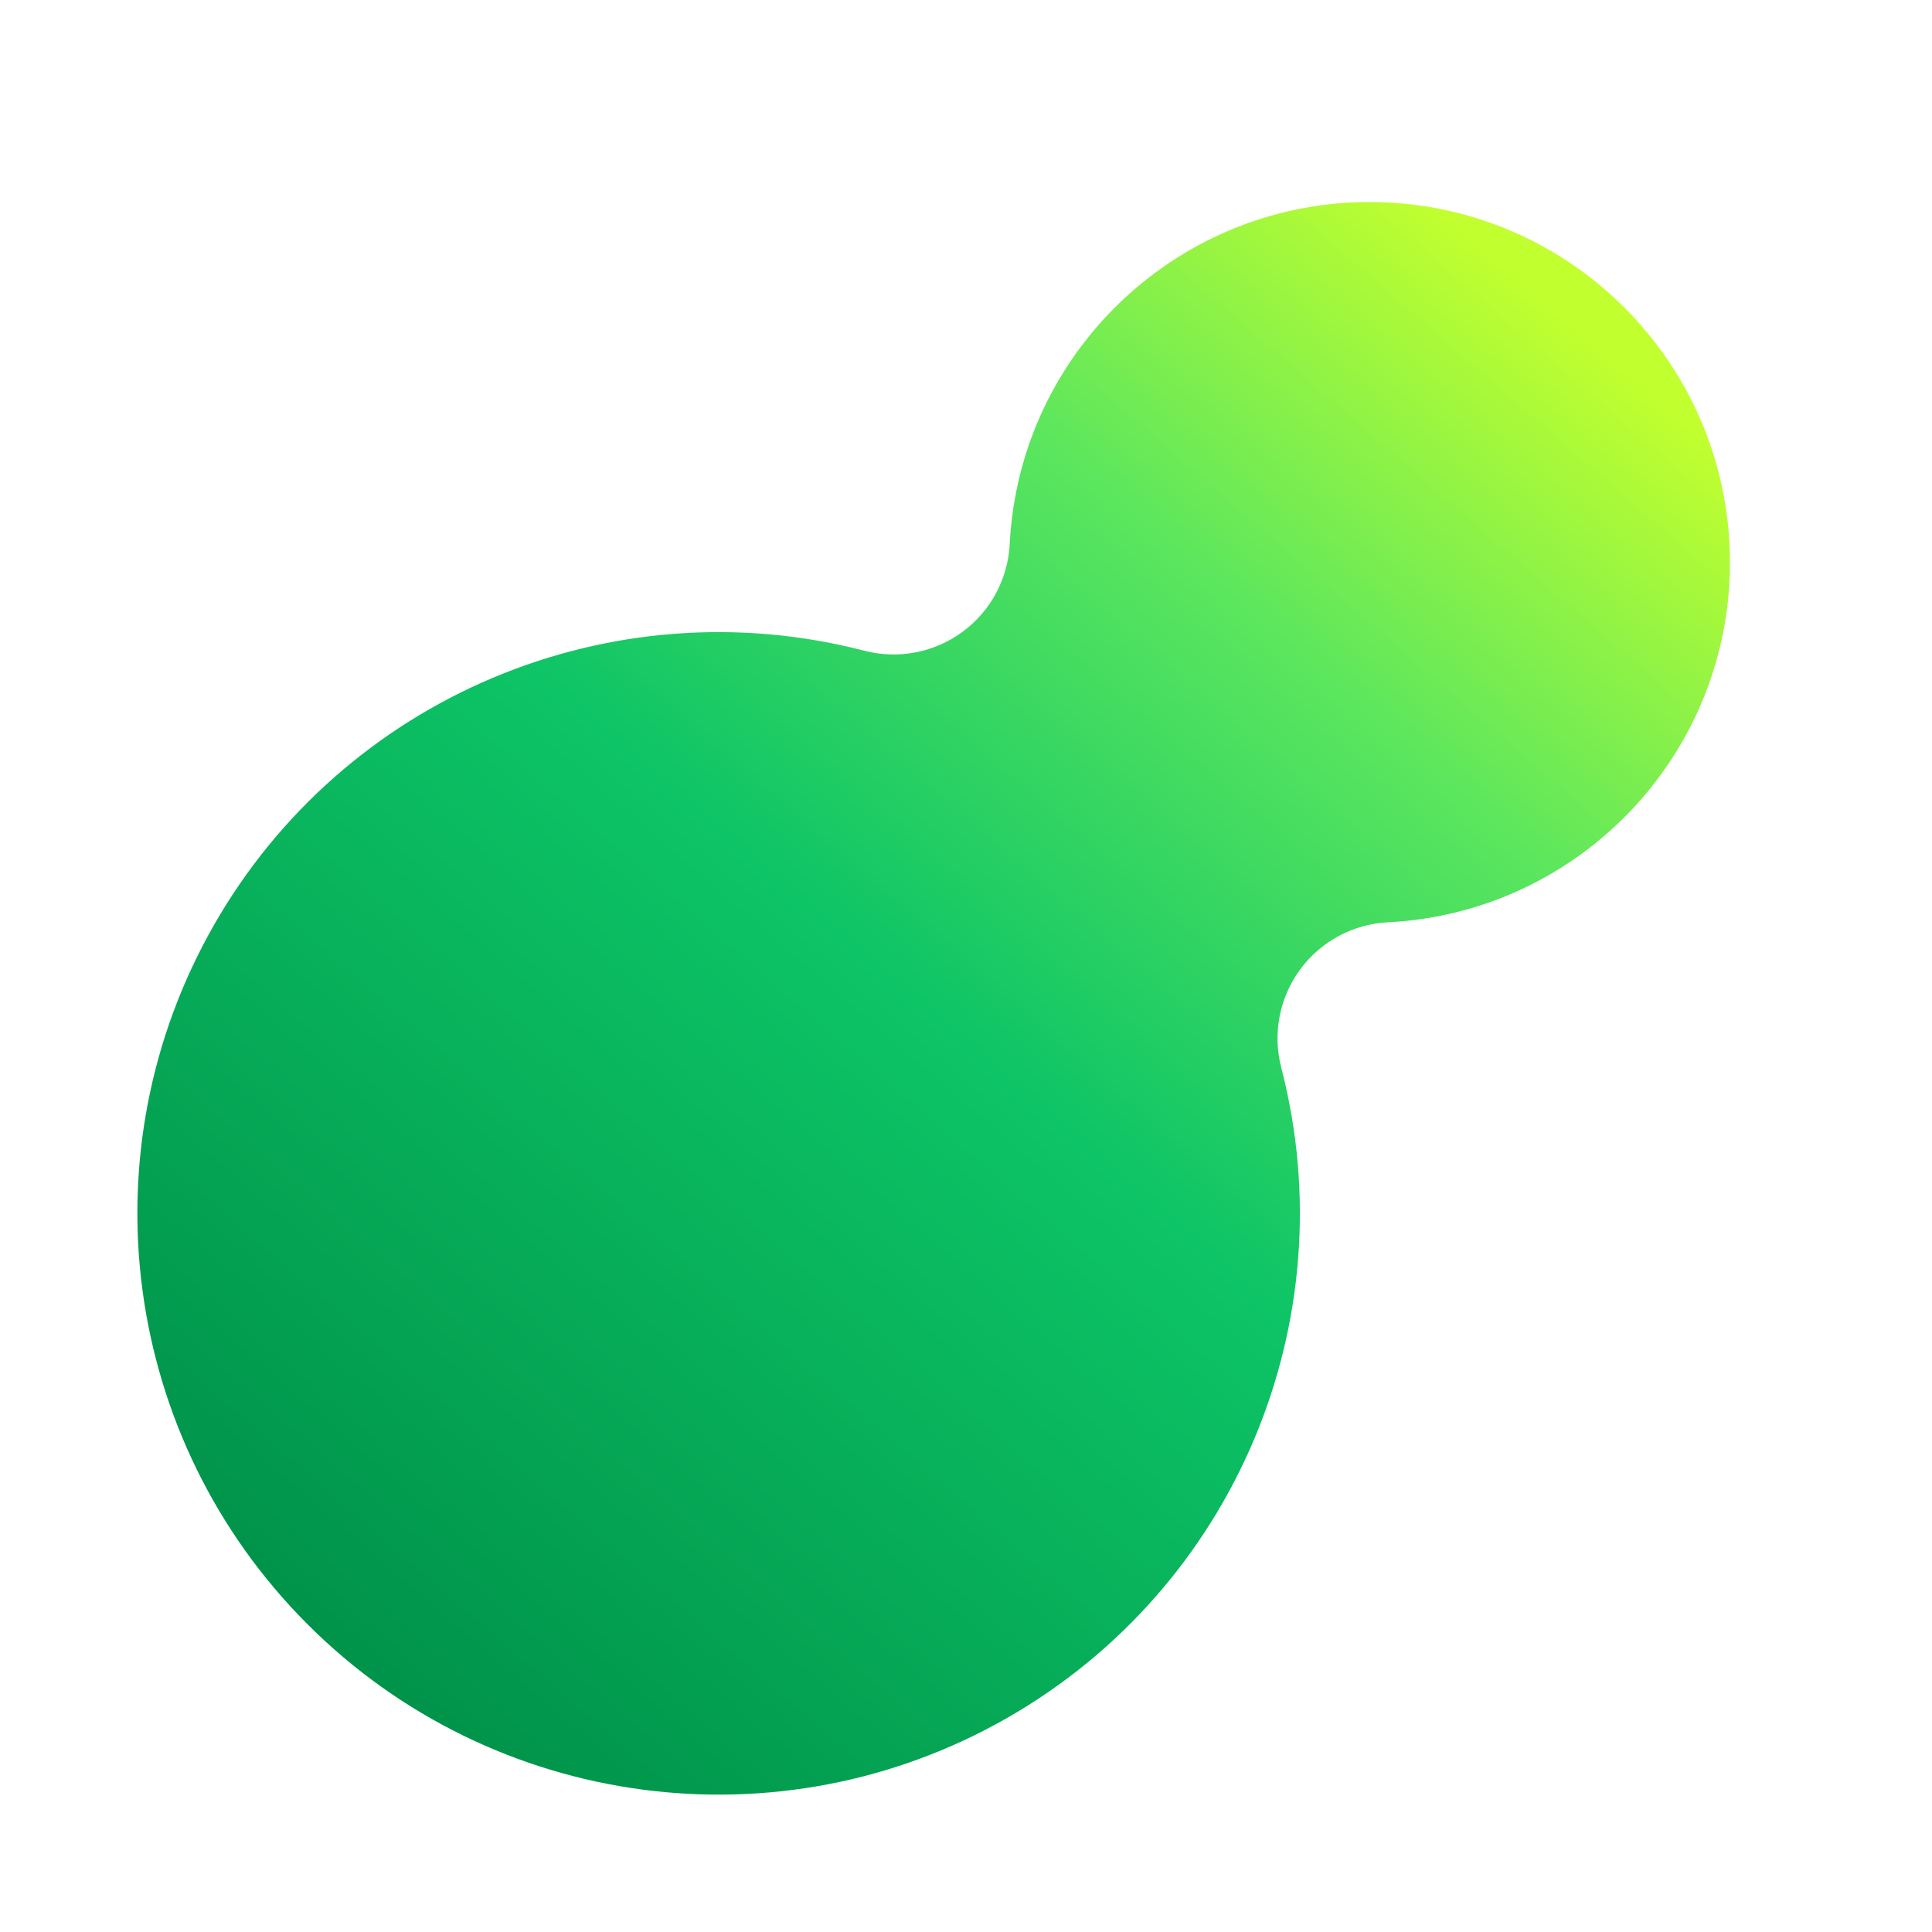
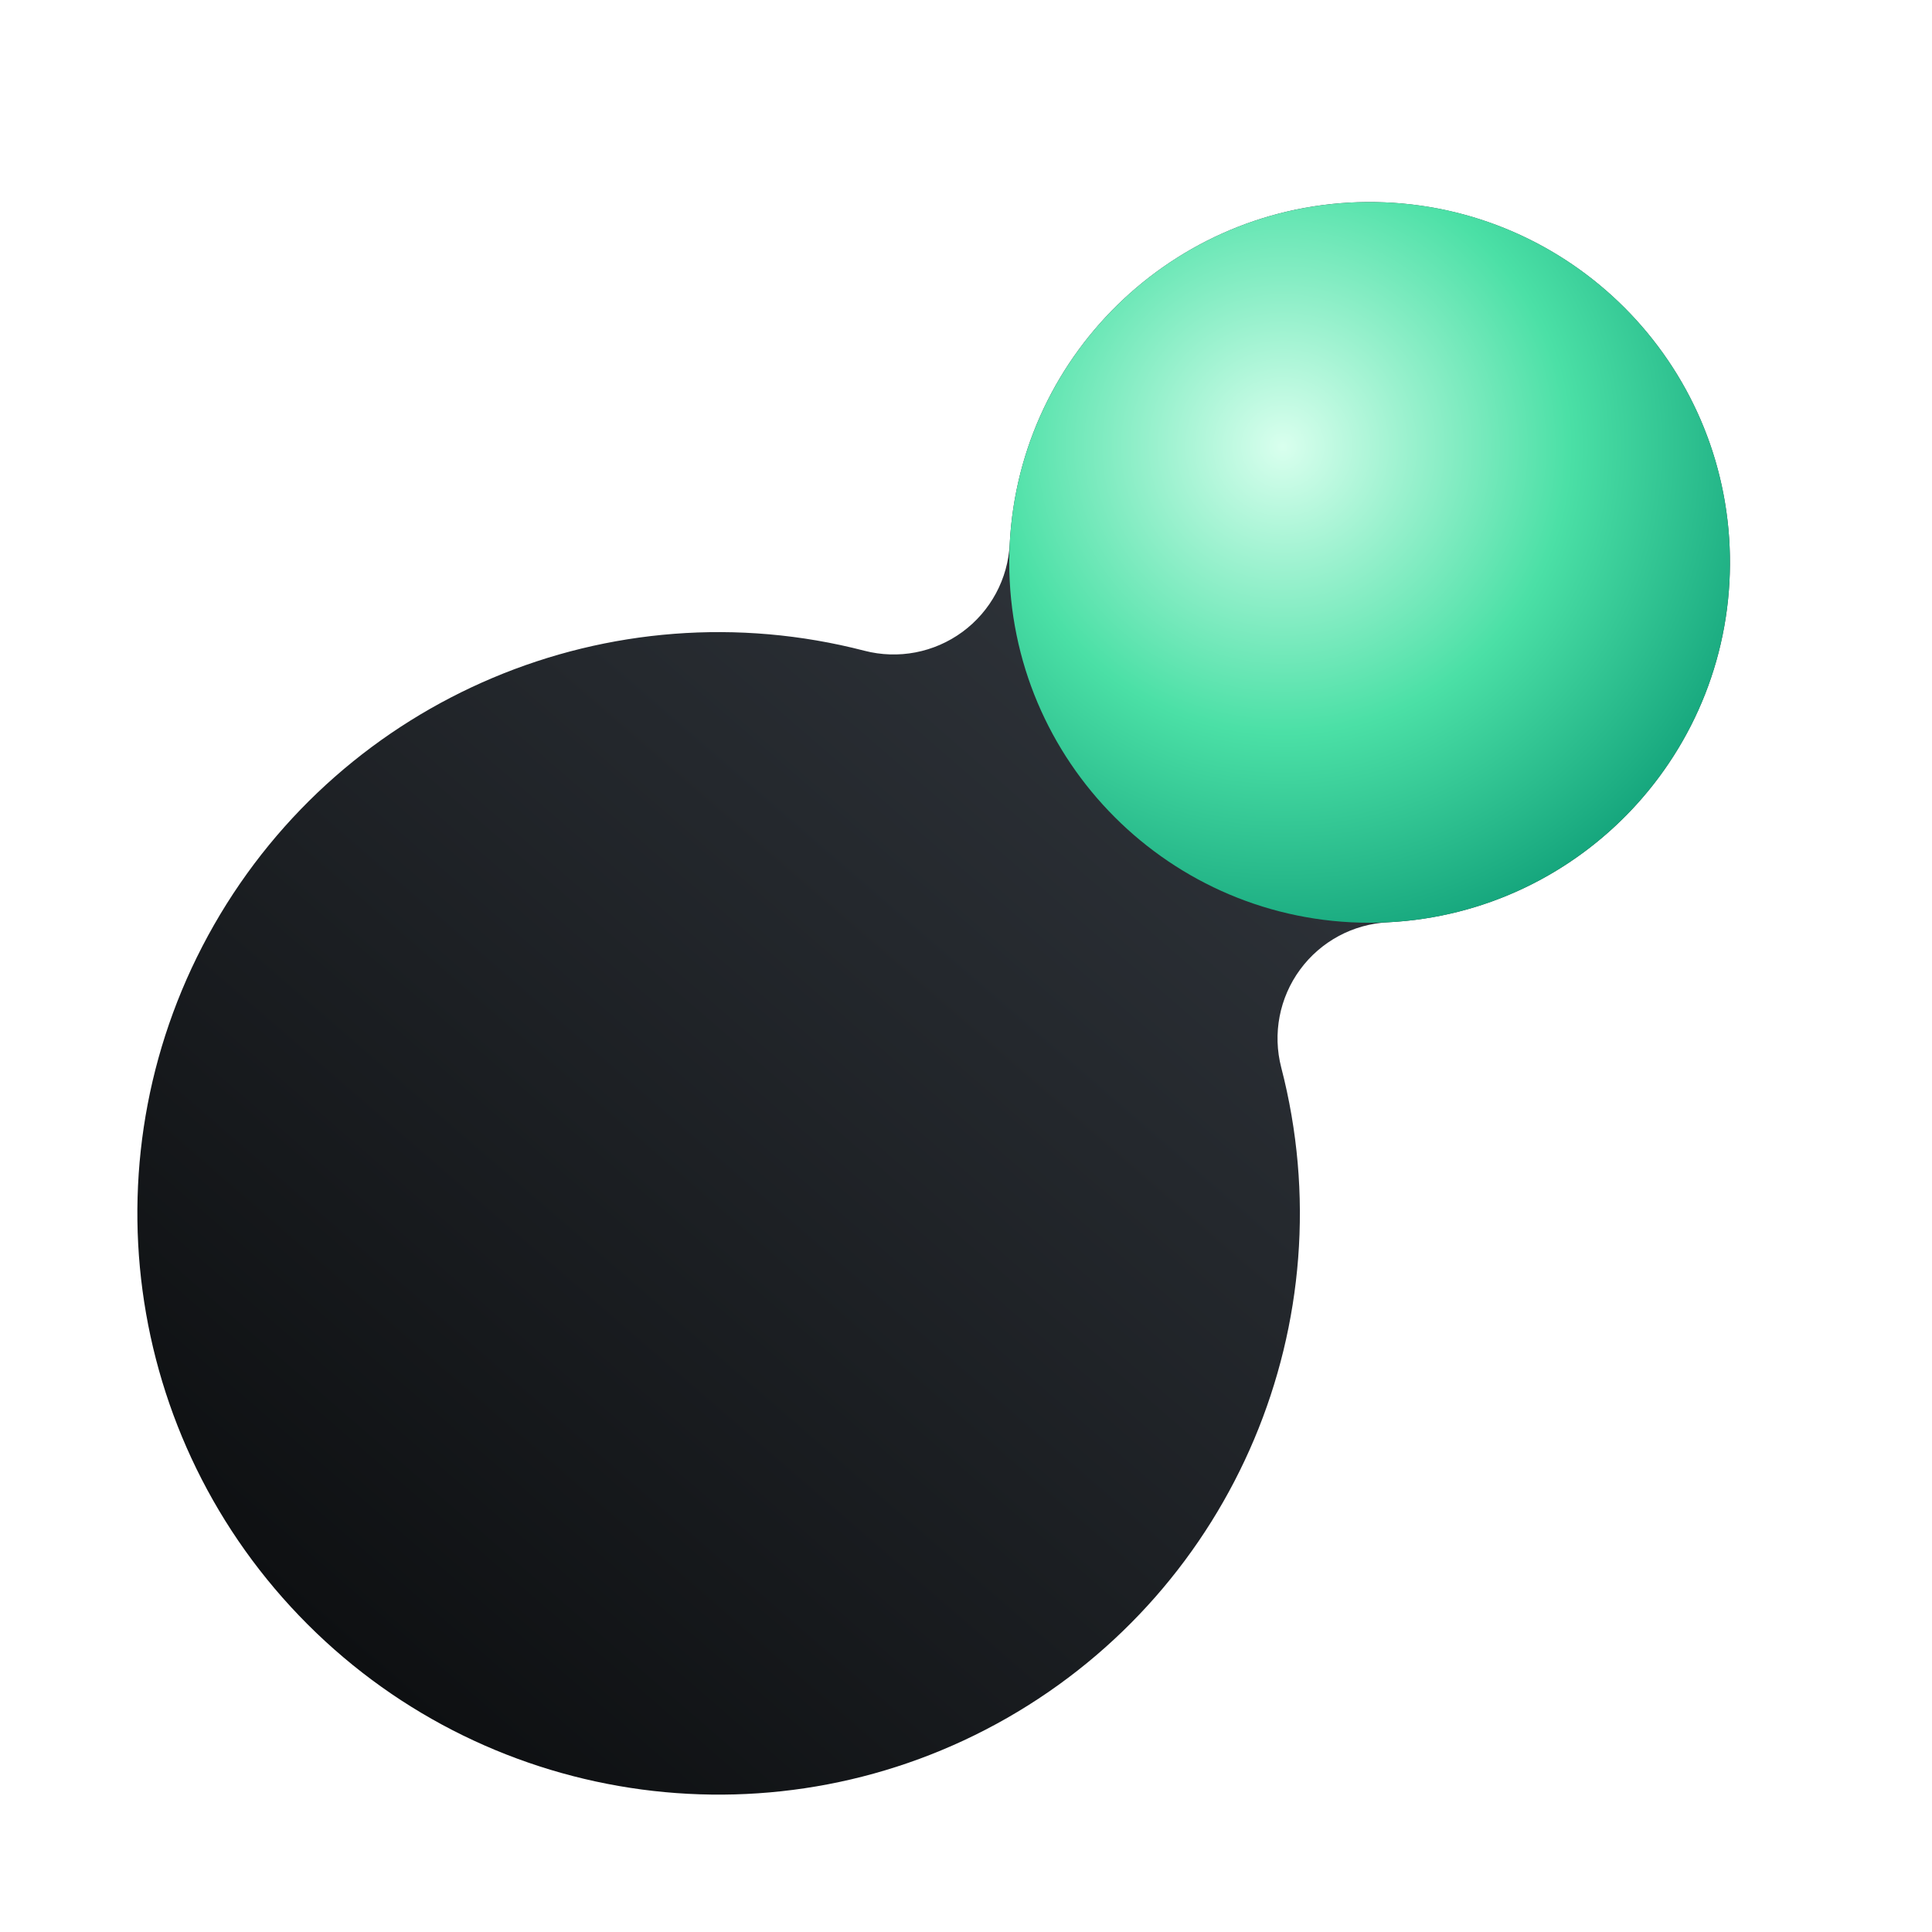
<svg xmlns="http://www.w3.org/2000/svg" viewBox="10.59 7.31 83.1 83.1">
  <style>
-     .a{stop-color:#00934A}.b{stop-color:#0DC466}.c{stop-color:#5BE65E}.d{stop-color:#C2FF2E}
-     @media (prefers-color-scheme: dark){.a{stop-color:#00B85C}.b{stop-color:#1FE584}.c{stop-color:#8DFF62}.d{stop-color:#E2FF4D}}
+     .k0{stop-color:#0E1012}.k1{stop-color:#3A4048}.b0{stop-color:#D9FFEE}.b1{stop-color:#4BE0A6}.b2{stop-color:#12A27A}
+     @media (prefers-color-scheme: dark){.k0{stop-color:#B9BEC4}.k1{stop-color:#F5F5F3}.b0{stop-color:#F0FFF7}.b1{stop-color:#6FF2BE}.b2{stop-color:#1DBF8A}}
  </style>
  <defs>
-     <linearGradient id="g" gradientUnits="userSpaceOnUse" x1="27" y1="80" x2="78" y2="21">
-       <stop offset="0" class="a" />
-       <stop offset=".48" class="b" />
-       <stop offset=".76" class="c" />
-       <stop offset="1" class="d" />
+     <linearGradient id="k" gradientUnits="userSpaceOnUse" x1="27" y1="80" x2="78" y2="21">
+       <stop offset="0" class="k0" />
+       <stop offset="1" class="k1" />
    </linearGradient>
+     <radialGradient id="b" cx="0.38" cy="0.34" r="0.72">
+       <stop offset="0" class="b0" />
+       <stop offset="0.55" class="b1" />
+       <stop offset="1" class="b2" />
+     </radialGradient>
  </defs>
-   <path d="M65.7 53.23 A5 5 0 0 1 70.29 46.98 A15.5 15.5 0 1 0 54.02 30.71 A5 5 0 0 1 47.77 35.3 A25 25 0 1 0 65.7 53.23 Z" fill="url(#g)" />
+   <path d="M65.7 53.23 A5 5 0 0 1 70.29 46.98 A15.5 15.5 0 1 0 54.02 30.71 A5 5 0 0 1 47.77 35.3 A25 25 0 1 0 65.7 53.23 Z" fill="url(#k)" />
+   <circle cx="69.5" cy="31.5" r="15.5" fill="url(#b)" />
</svg>
